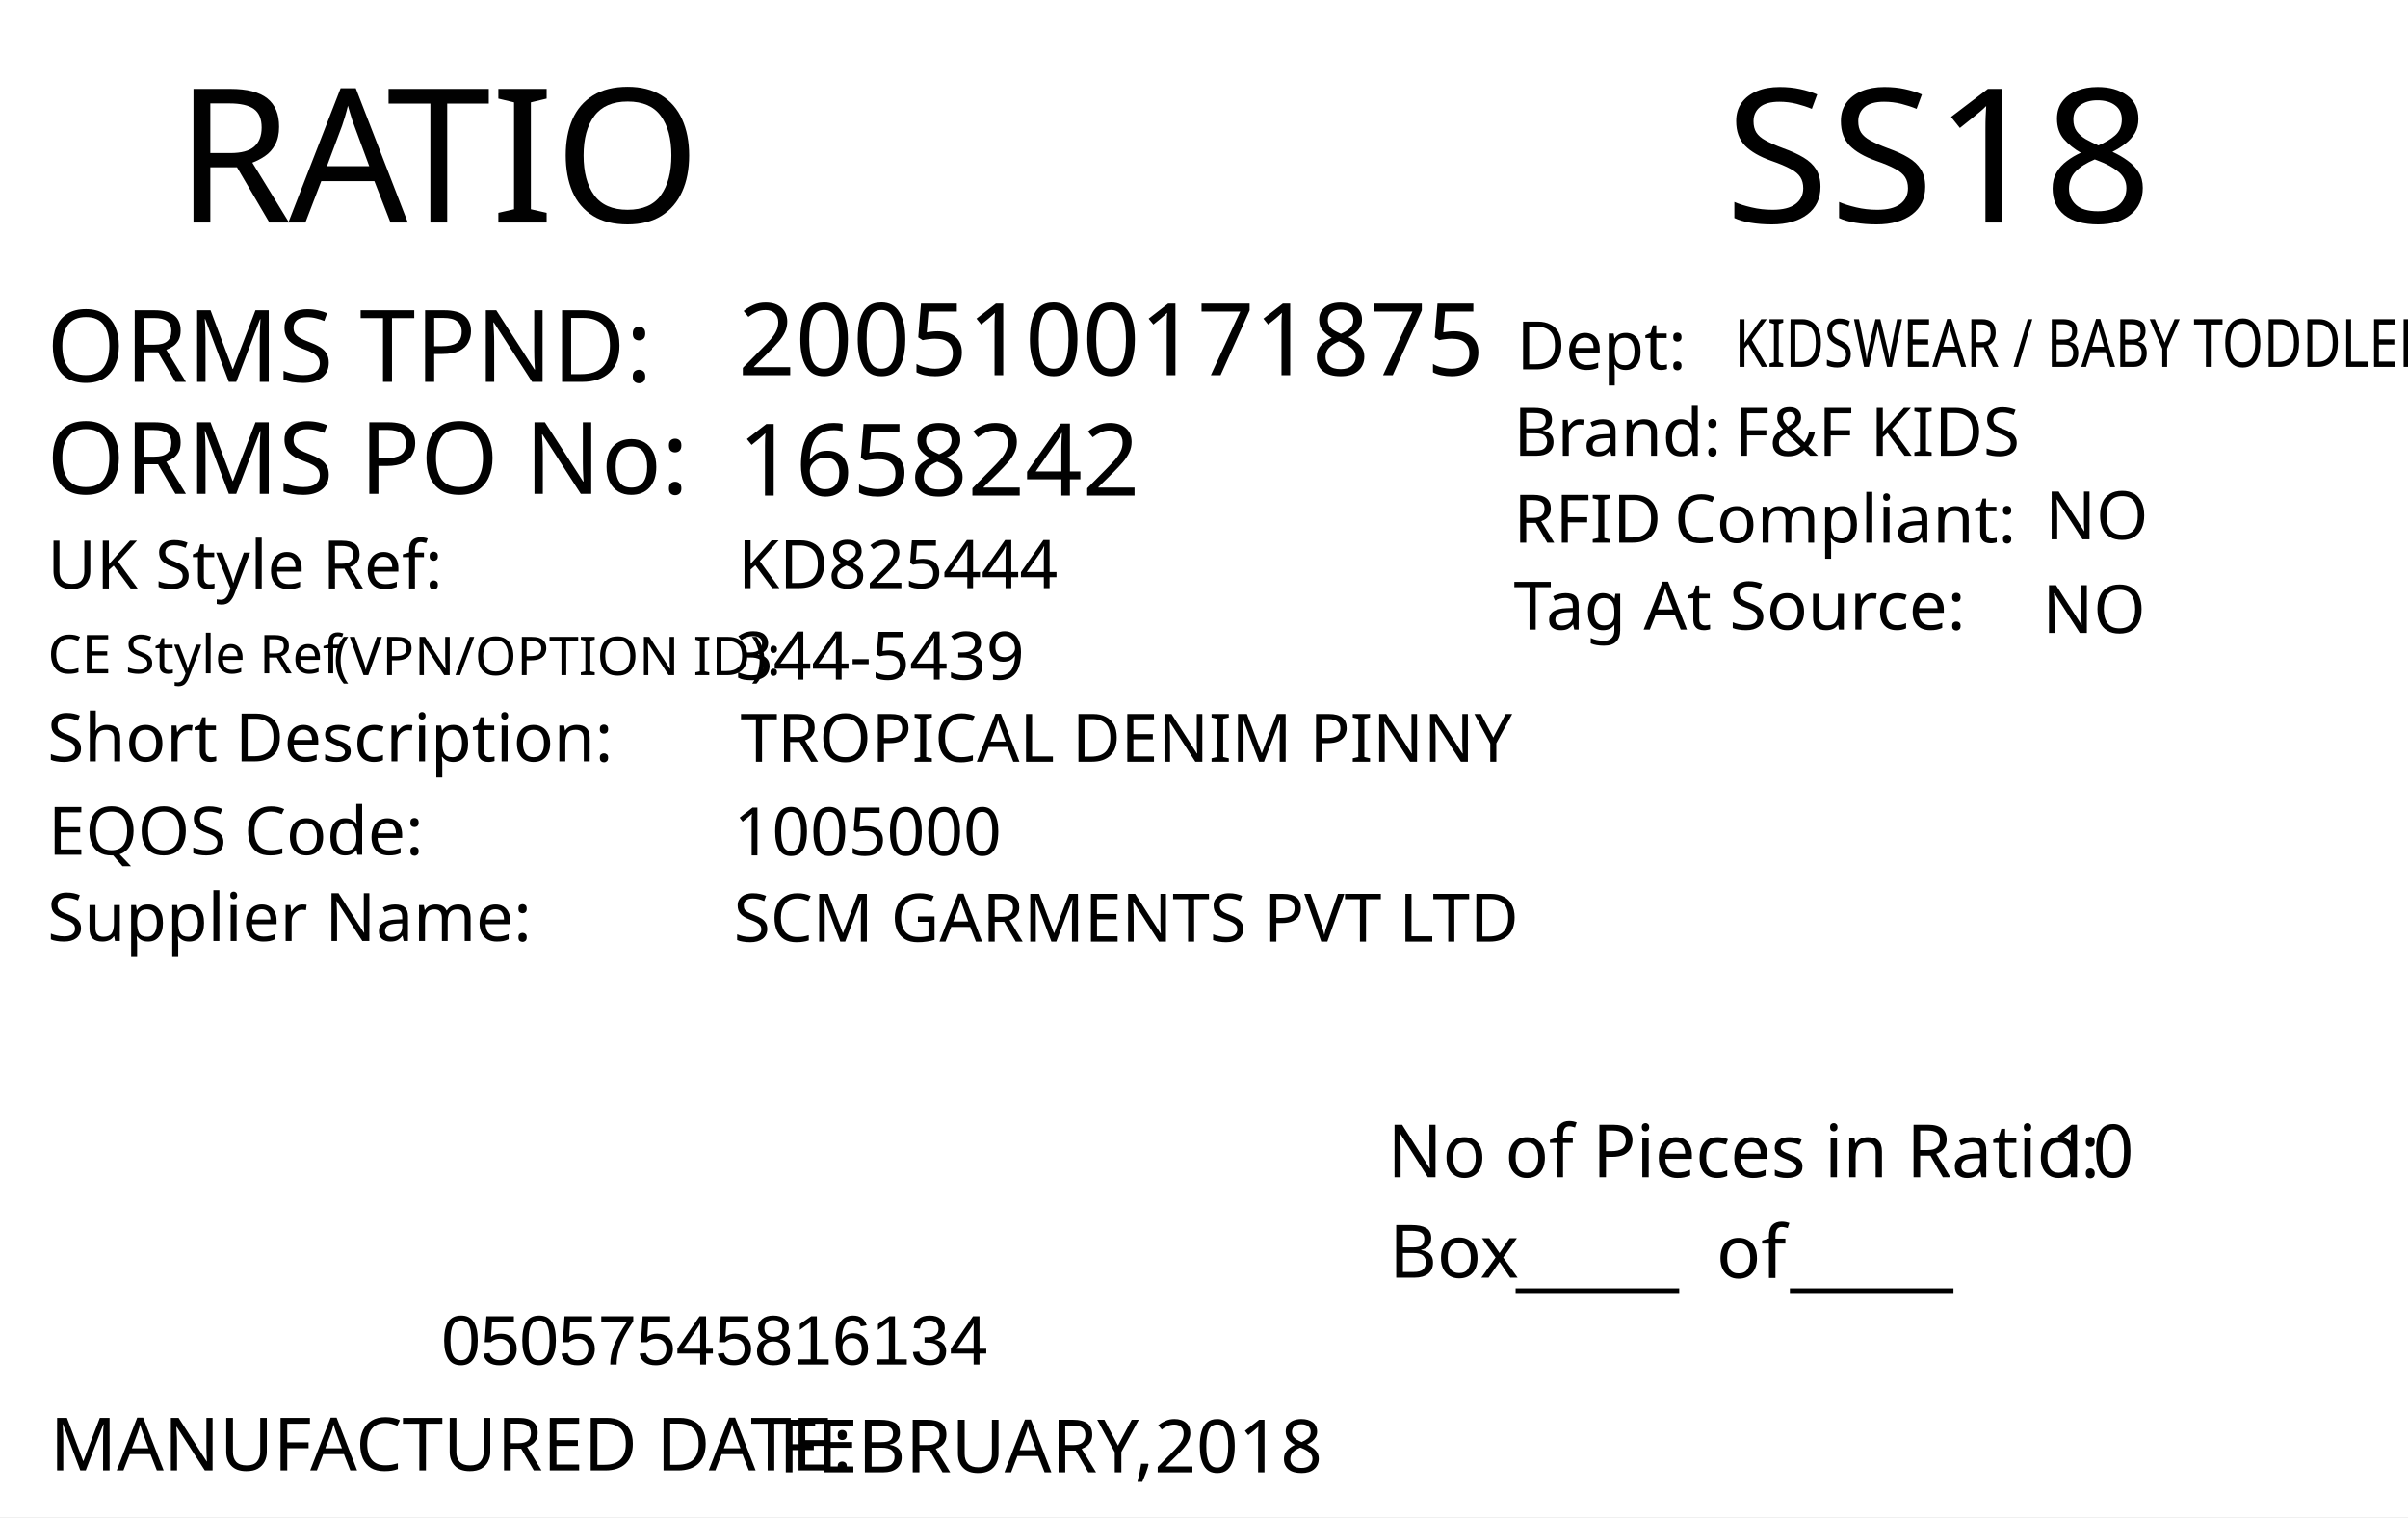
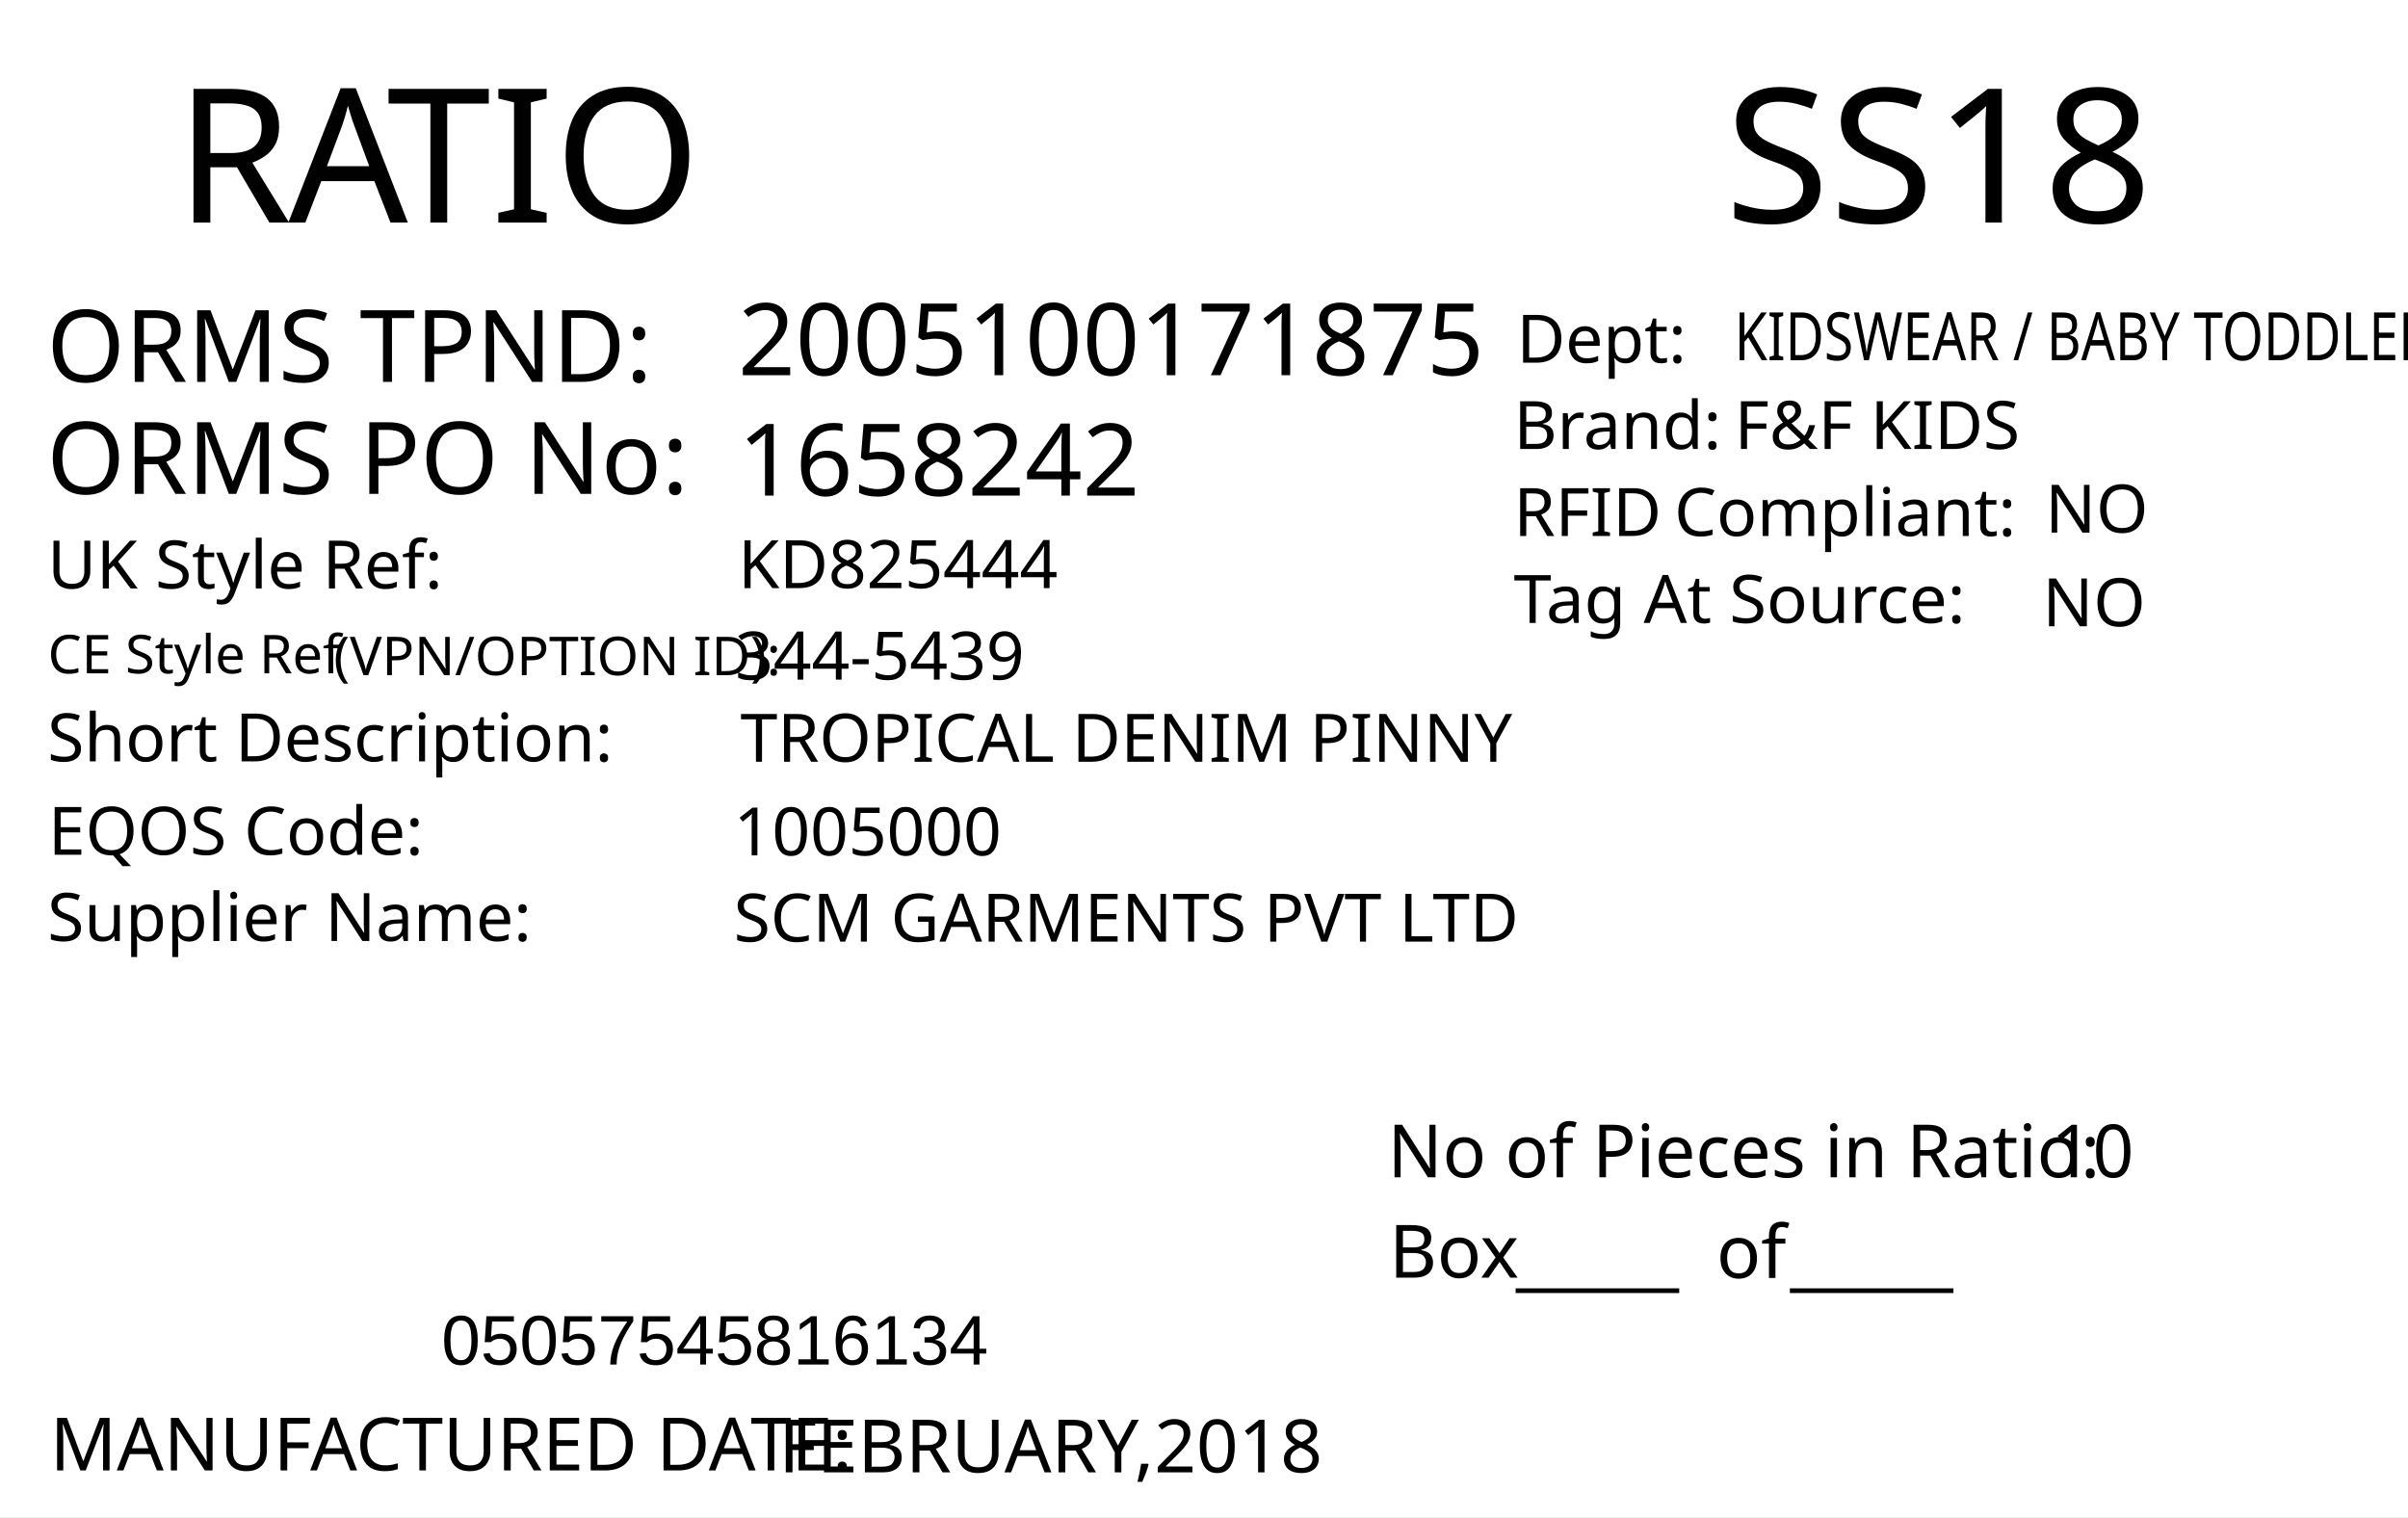
<svg xmlns="http://www.w3.org/2000/svg" version="1.1" id="Layer_1" x="0px" y="0px" viewBox="0 0 360 226.8" style="enable-background:new 0 0 360 226.8;" xml:space="preserve">
  <g>
    <rect y="0" style="fill:#FFFFFF;" width="360" height="226.8" />
  </g>
  <g>
    <text transform="matrix(1 0 0 1 26.2101 33.2706)" style="fill:#010101; font-family:'FranklinGothicBT-RomanCondensed', FrankGoth Cn BT; font-size:28px;">R</text>
    <text transform="matrix(1 0 0 1 43.1101 33.2706)" style="fill:#010101; font-family:'FranklinGothicBT-RomanCondensed', FrankGoth Cn BT; font-size:28px;">A</text>
    <text transform="matrix(1 0 0 1 57.8101 33.2706)" style="fill:#010101; font-family:'FranklinGothicBT-RomanCondensed', FrankGoth Cn BT; font-size:28px;">TIO</text>
  </g>
  <text transform="matrix(0.9824 0 0 1 207.4434 176.0099)" style="fill:#010101; font-family:'FranklinGothicBT-RomanCondensed', FrankGoth Cn BT; font-size:11px;">No of Pieces in Ratio:</text>
  <text transform="matrix(1 0 0 1 207.6777 191.0099)" style="fill:#010101; font-family:'FranklinGothicBT-RomanCondensed', FrankGoth Cn BT; font-size:11px;">Box</text>
  <text transform="matrix(0.9824 0 0 1 306.6689 176.0099)" style="fill:#010101; font-family:'FranklinGothicBT-RomanCondensed', FrankGoth Cn BT; font-size:11px;" id="pieces_in_ratio">10</text>
  <text transform="matrix(1.0186 0 0 1 257.8419 33.272)" style="font-family:'FranklinGothicBT-RomanCondensed', FrankGoth Cn BT; font-size:28px;" id="season_code">SS18</text>
  <g width="391" height="178" transform="matrix(0.3625 0 0 0.2548 30 129.001)" id="barcode" />
  <text transform="matrix(1 0 0 1 226.6045 191.6242)" style="font-family:'FranklinGothicBT-RomanCondensed', FrankGoth Cn BT; font-size:11px;">_____</text>
  <text transform="matrix(1 0 0 1 267.6045 191.6242)" style="font-family:'FranklinGothicBT-RomanCondensed', FrankGoth Cn BT; font-size:11px;">_____</text>
  <text transform="matrix(1 0 0 1 256.6045 191.0617)" style="font-family:'FranklinGothicBT-RomanCondensed', FrankGoth Cn BT; font-size:11px;">of</text>
  <text transform="matrix(1 0 0 1 66 204.0012)" style="font-family:Myriad, Myriad Roman, Arial, sans-serif; font-size:10.5px;" id="barcode_number">05057545816134</text>
  <text transform="matrix(1 0 0 1 6.9752 57.0918)" style="fill:#010101; font-family:'FranklinGothicBT-RomanCondensed', FrankGoth Cn BT; font-size:15px;">ORMS TPND: </text>
  <text id="tpnd" transform="matrix(1 0 0 1 110.337 56.0918)" style="fill:#010101; font-family:'FranklinGothicBT-RomanCondensed', FrankGoth Cn BT; font-size:15px;">2005100171875</text>
  <text id="po_number" transform="matrix(1 0 0 1 110.337 74.0918)" style="fill:#010101; font-family:'FranklinGothicBT-RomanCondensed', FrankGoth Cn BT; font-size:15px;">1658242</text>
  <text transform="matrix(1 0 0 1 6.9752 73.8329)" style="fill:#010101; font-family:'FranklinGothicBT-RomanCondensed', FrankGoth Cn BT; font-size:15px;">ORMS PO No: </text>
-   <text transform="matrix(1 0 0 1 226.301 68.1268)" style="fill:#010101; font-family:'FranklinGothicBT-RomanCondensed', FrankGoth Cn BT; font-size:10px;">Brand: </text>
-   <text id="brand" transform="matrix(1 0 0 1 259.3065 68.1268)" style="fill:#010101; font-family:'FranklinGothicBT-RomanCondensed', FrankGoth Cn BT; font-size:10px;">F&amp;F KIDS</text>
-   <text id="rfid" transform="matrix(1 0 0 1 305.7588 80.6275)" style="fill:#010101; font-family:'FranklinGothicBT-RomanCondensed', FrankGoth Cn BT; font-size:10px;">NO</text>
-   <text id="tag_at_source" transform="matrix(1 0 0 1 305.3614 94.6278)" style="fill:#010101; font-family:'FranklinGothicBT-RomanCondensed', FrankGoth Cn BT; font-size:10px;">NO </text>
+   <text transform="matrix(1 0 0 1 226.301 67.1268)" style="fill:#010101; font-family:'FranklinGothicBT-RomanCondensed', FrankGoth Cn BT; font-size:10px;">Brand: </text>
+   <text id="brand" transform="matrix(1 0 0 1 259.3065 67.1268)" style="fill:#010101; font-family:'FranklinGothicBT-RomanCondensed', FrankGoth Cn BT; font-size:10px;">F&amp;F KIDS</text>
+   <text id="rfid" transform="matrix(1 0 0 1 305.7588 79.6275)" style="fill:#010101; font-family:'FranklinGothicBT-RomanCondensed', FrankGoth Cn BT; font-size:10px;">NO</text>
+   <text id="tag_at_source" transform="matrix(1 0 0 1 305.3614 93.6278)" style="fill:#010101; font-family:'FranklinGothicBT-RomanCondensed', FrankGoth Cn BT; font-size:10px;">NO </text>
  <g>
-     <text transform="matrix(1 0 0 1 226.3014 81.1265)" style="fill:#010101; font-family:'FranklinGothicBT-RomanCondensed', FrankGoth Cn BT; font-size:10px;">RFID </text>
-     <text transform="matrix(1 0 0 1 250.3014 81.1265)" style="fill:#010101; font-family:'FranklinGothicBT-RomanCondensed', FrankGoth Cn BT; font-size:10px;">Compliant:</text>
+     <text transform="matrix(1 0 0 1 226.3014 80.1265)" style="fill:#010101; font-family:'FranklinGothicBT-RomanCondensed', FrankGoth Cn BT; font-size:10px;">RFID </text>
+     <text transform="matrix(1 0 0 1 250.3014 80.1265)" style="fill:#010101; font-family:'FranklinGothicBT-RomanCondensed', FrankGoth Cn BT; font-size:10px;">Compliant:</text>
  </g>
-   <text transform="matrix(1.0159 0 0 1 226.3023 94.126)" style="fill:#010101; font-family:'FranklinGothicBT-RomanCondensed', FrankGoth Cn BT; font-size:10px;">Tag At Source:</text>
-   <text transform="matrix(1 0 0 1 226.7367 55.2236)" style="font-family:'FranklinGothicBT-RomanCondensed', FrankGoth Cn BT; font-size:10px;">Dept:</text>
-   <text transform="matrix(0.7943 0 0 1 259.3072 54.8575)" style="font-family:'FranklinGothicBT-RomanCondensed', FrankGoth Cn BT; font-size:10px;" id="department">KIDSWEAR / BABY TODDLER</text>
+   <text transform="matrix(1.0159 0 0 1 226.3023 93.126)" style="fill:#010101; font-family:'FranklinGothicBT-RomanCondensed', FrankGoth Cn BT; font-size:10px;">Tag At Source:</text>
+   <text transform="matrix(1 0 0 1 226.7367 54.2236)" style="font-family:'FranklinGothicBT-RomanCondensed', FrankGoth Cn BT; font-size:10px;">Dept:</text>
+   <text transform="matrix(0.7943 0 0 1 259.3072 53.8575)" style="font-family:'FranklinGothicBT-RomanCondensed', FrankGoth Cn BT; font-size:10px;" id="department">KIDSWEAR / BABY TODDLER</text>
  <text transform="matrix(1 0 0 1 7.4746 219.8343)" style="fill:#010101; font-family:'FranklinGothicBT-RomanCondensed', FrankGoth Cn BT; font-size:11px;">MANUFACTURED DATE: </text>
  <text transform="matrix(1 0 0 1 116.4166 220.1177)" style="fill:#010101; font-family:'FranklinGothicBT-RomanCondensed', FrankGoth Cn BT; font-size:11px;" id="manufactured_date">FEBRUARY,2018</text>
  <text transform="matrix(1 0 0 1 7.0915 87.9772)" style="fill:#010101; font-family:'FranklinGothicBT-RomanCondensed', FrankGoth Cn BT; font-size:10px;">UK Style Ref:</text>
  <text transform="matrix(1 0 0 1 60.5915 87.9772)" style="fill:#010101; font-family:'FranklinGothicBT-RomanCondensed', FrankGoth Cn BT; font-size:10px; letter-spacing:43;"> </text>
  <text transform="matrix(1 0 0 1 106.3915 87.9772)" style="fill:#010101; font-family:'FranklinGothicBT-RomanCondensed', FrankGoth Cn BT; font-size:10px;"> </text>
  <text transform="matrix(1 0 0 1 47.8127 100.9358)" style="font-family:'FranklinGothicBT-RomanCondensed', FrankGoth Cn BT; font-size:8px;"> (VPN/OPTION ID): </text>
  <text transform="matrix(1 0 0 1 7.1484 100.6662)" style="font-family:'FranklinGothicBT-RomanCondensed', FrankGoth Cn BT; font-size:8px;">CE Style Ref</text>
  <text transform="matrix(1 0 0 1 7.0915 113.8258)" style="fill:#010101; font-family:'FranklinGothicBT-RomanCondensed', FrankGoth Cn BT; font-size:10px;">Short Description:</text>
  <text transform="matrix(1 0 0 1 81.3915 113.8258)" style="fill:#010101; font-family:'FranklinGothicBT-RomanCondensed', FrankGoth Cn BT; font-size:10px; letter-spacing:5;"> </text>
  <text transform="matrix(1 0 0 1 90.1915 113.8258)" style="fill:#010101; font-family:'FranklinGothicBT-RomanCondensed', FrankGoth Cn BT; font-size:10px;"> </text>
  <text transform="matrix(1 0 0 1 7.2047 127.7898)" style="fill:#010101; font-family:'FranklinGothicBT-RomanCondensed', FrankGoth Cn BT; font-size:10px;">EQOS Code:</text>
  <text transform="matrix(1 0 0 1 56.0047 127.7898)" style="fill:#010101; font-family:'FranklinGothicBT-RomanCondensed', FrankGoth Cn BT; font-size:10px; letter-spacing:21;"> </text>
  <text transform="matrix(1 0 0 1 79.8047 127.7898)" style="fill:#010101; font-family:'FranklinGothicBT-RomanCondensed', FrankGoth Cn BT; font-size:10px;"> </text>
  <text transform="matrix(1 0 0 1 7.0915 140.6738)" style="fill:#010101; font-family:'FranklinGothicBT-RomanCondensed', FrankGoth Cn BT; font-size:10px;">Supplier Name:</text>
  <text transform="matrix(1 0 0 1 68.9915 140.6738)" style="fill:#010101; font-family:'FranklinGothicBT-RomanCondensed', FrankGoth Cn BT; font-size:10px; letter-spacing:18;"> </text>
  <text transform="matrix(1 0 0 1 89.9915 140.6738)" style="fill:#010101; font-family:'FranklinGothicBT-RomanCondensed', FrankGoth Cn BT; font-size:10px;"> </text>
  <text id="uk_style" transform="matrix(1 0 0 1 110.3394 87.9231)" style="fill:#010101; font-family:'FranklinGothicBT-RomanCondensed', FrankGoth Cn BT; font-size:10px;">KD825444</text>
  <text id="ce_style" transform="matrix(1 0 0 1 109.8976 101.6034)" style="fill:#010101; font-family:'FranklinGothicBT-RomanCondensed', FrankGoth Cn BT; font-size:10px;">344-5439</text>
  <text id="eqos" transform="matrix(1 0 0 1 109.6879 127.8833)" style="fill:#010101; font-family:'FranklinGothicBT-RomanCondensed', FrankGoth Cn BT; font-size:10px;">1005000</text>
  <text id="supplier" transform="matrix(1 0 0 1 109.6879 140.7748)" style="fill:#010101; font-family:'FranklinGothicBT-RomanCondensed', FrankGoth Cn BT; font-size:10px;">SCM GARMENTS PVT LTD</text>
  <text id="description" transform="matrix(1 0 0 1 110.6874 113.8823)" style="fill:#010101; font-family:'FranklinGothicBT-RomanCondensed', FrankGoth Cn BT; font-size:10px;">TROPICAL DENIM PINNY</text>
  <text transform="matrix(1 0 0 1 76.6108 162.606)" style="font-family:'FranklinGothicBT-RomanCondensed', FrankGoth Cn BT; font-size:140px;opacity: 0.1;" id="watermark" />
</svg>
